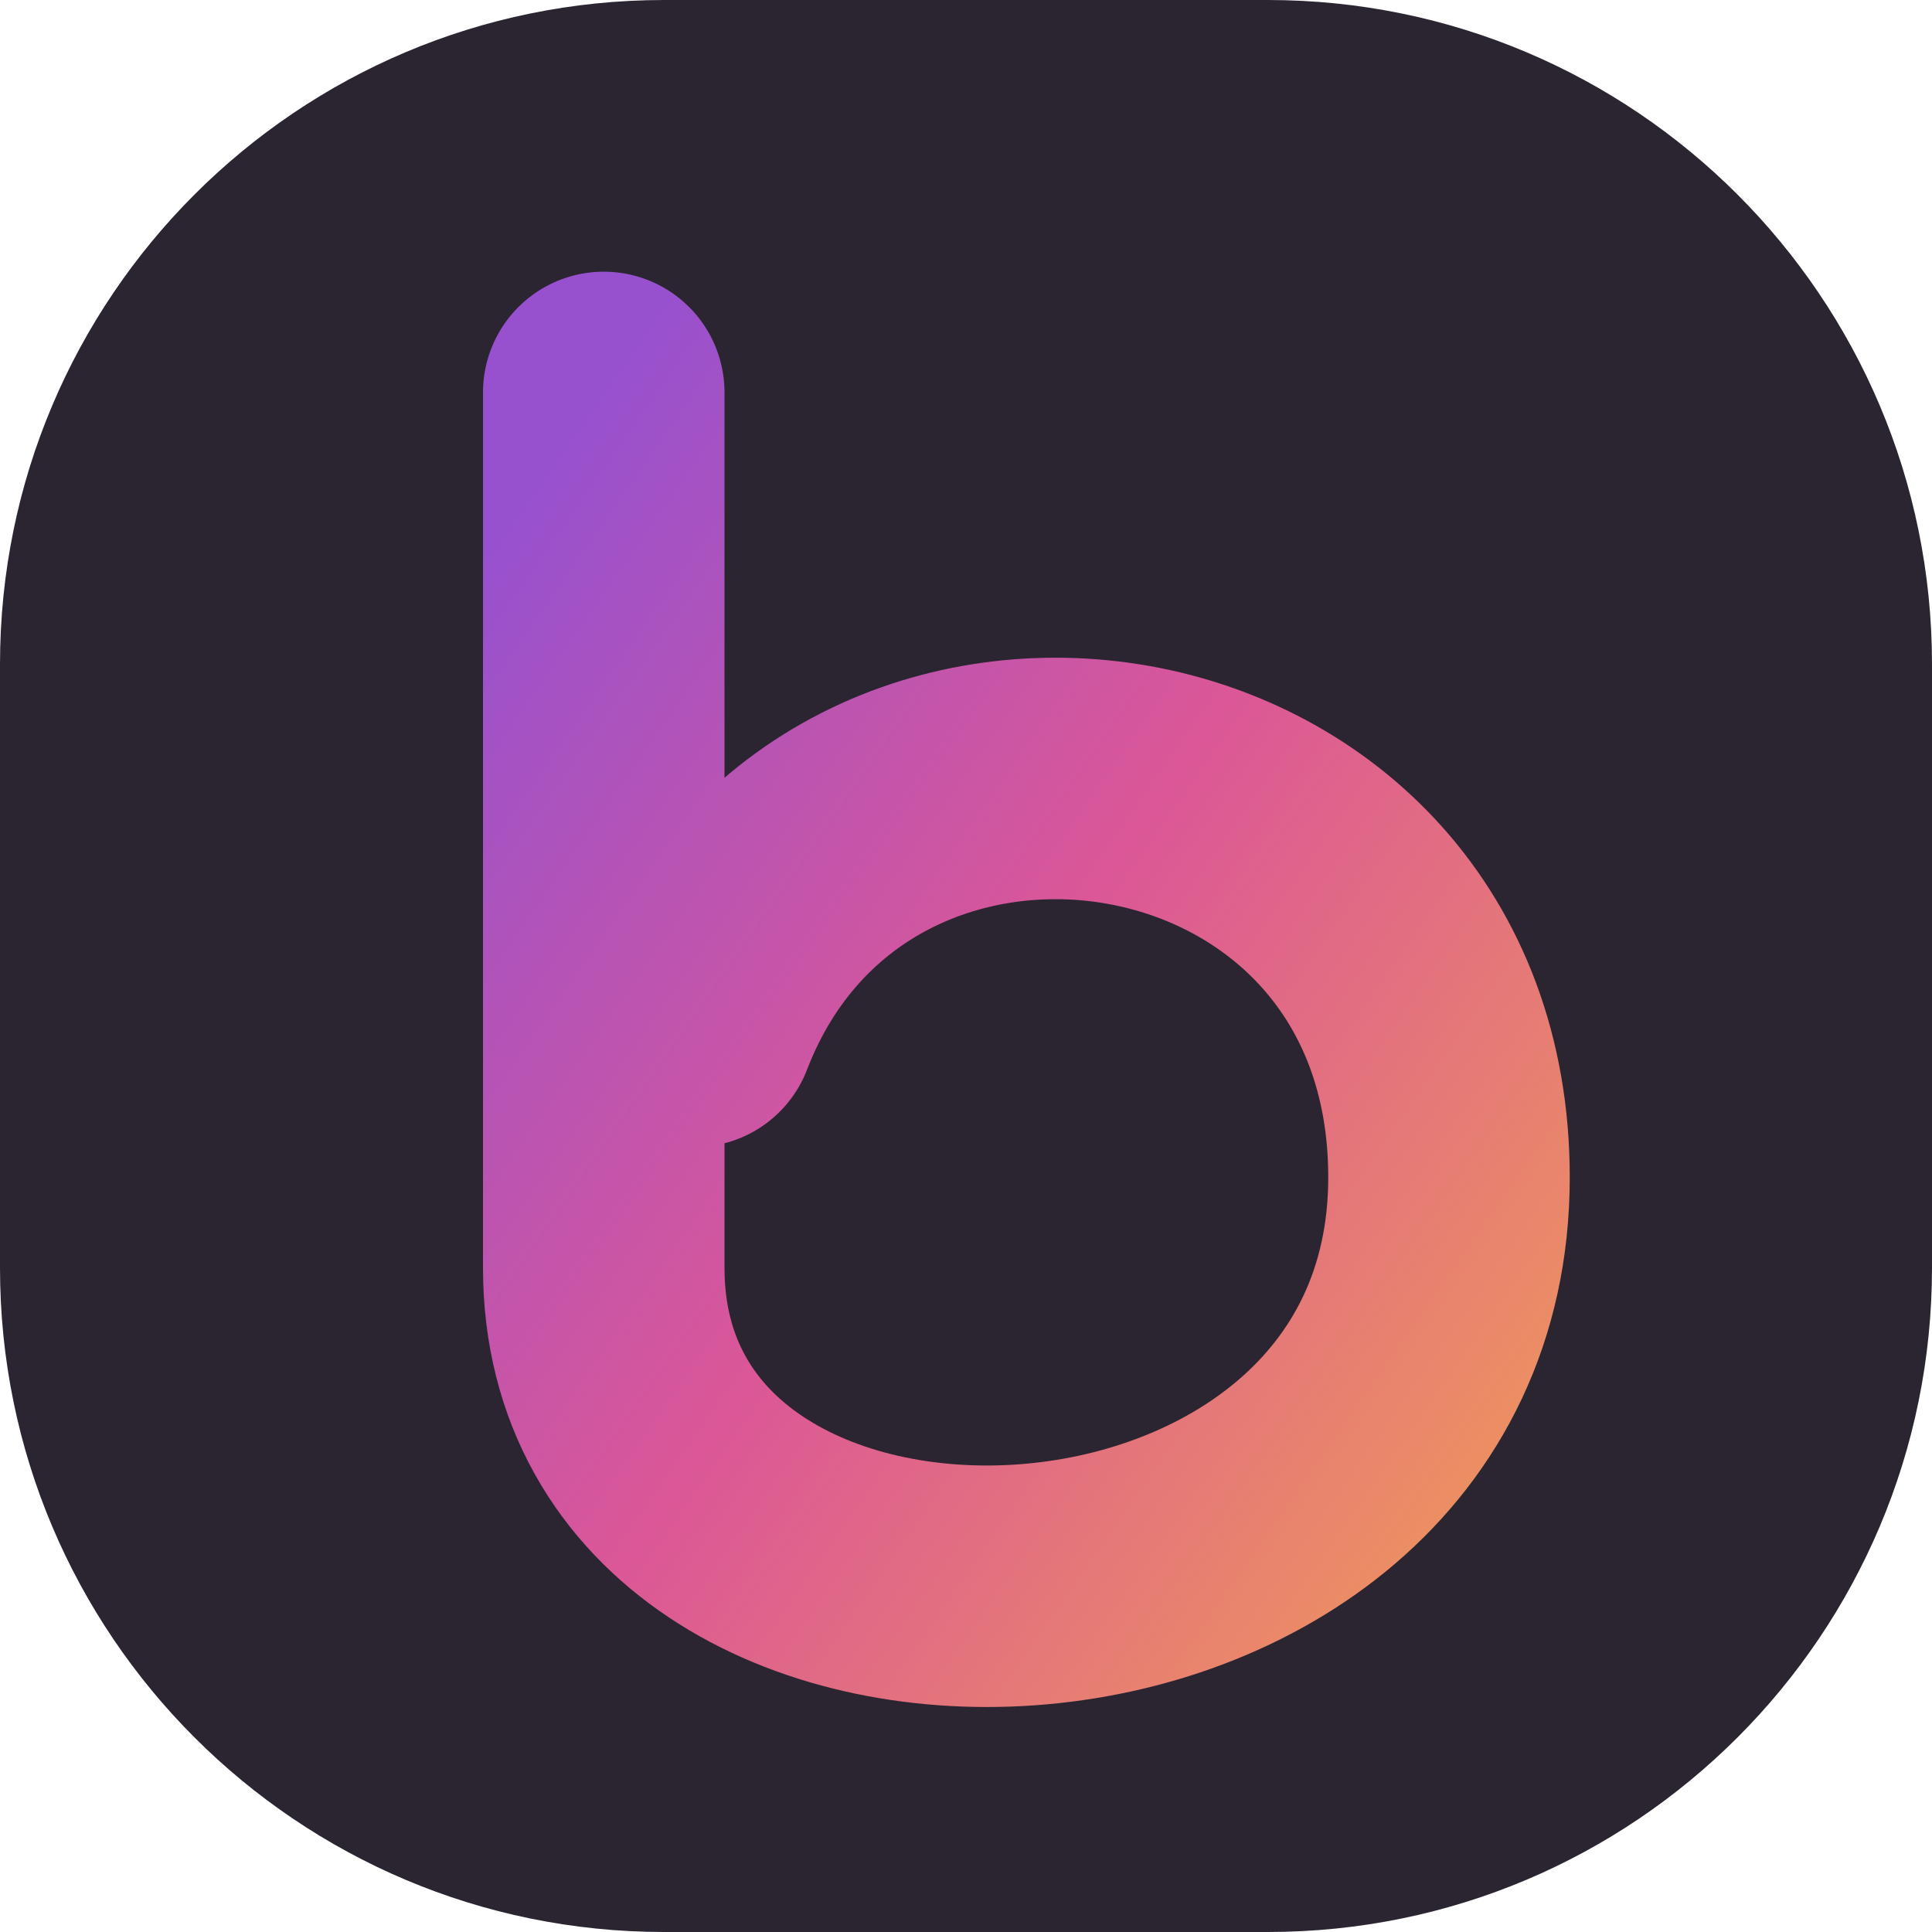
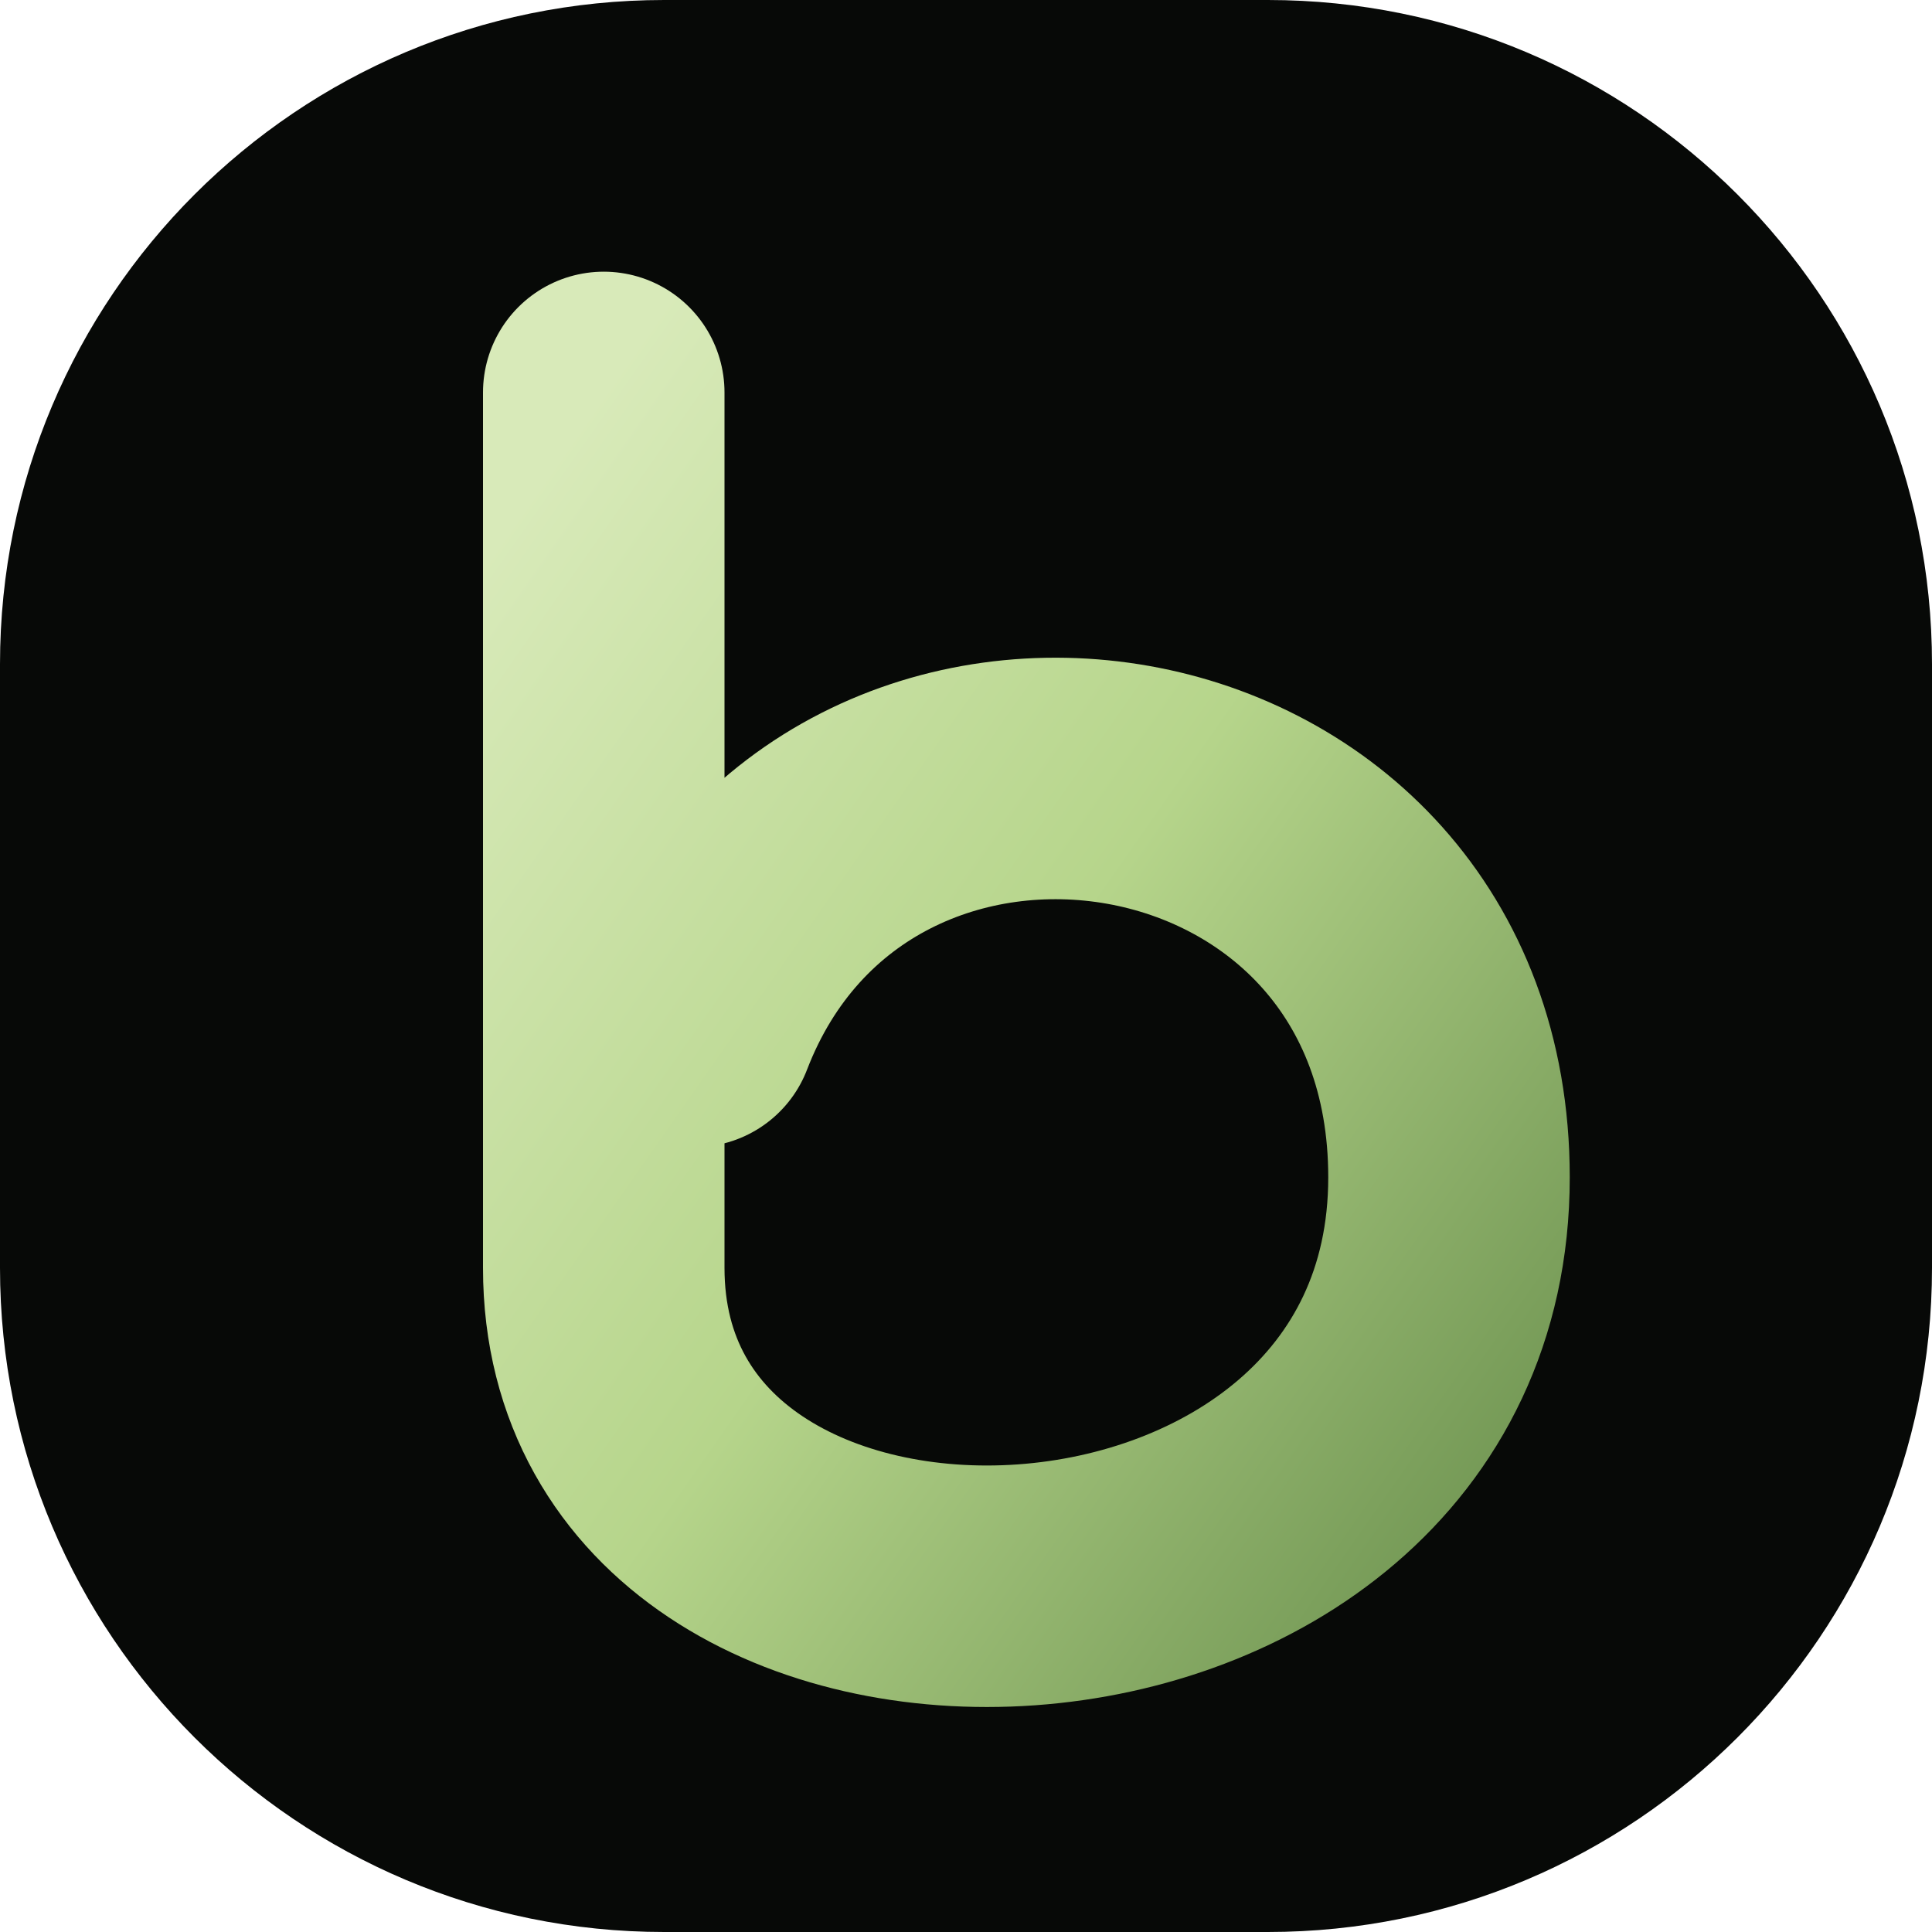
<svg xmlns="http://www.w3.org/2000/svg" viewBox="0 0 64 64">
  <defs>
    <linearGradient id="g" x2="1" y2="1">
-       <stop stop-color="#9851ce" />
-       <stop offset=".5" stop-color="#db5797" />
-       <stop offset="1" stop-color="#ed9260" />
+       <stop stop-color="#d8eab9" />
+       <stop offset=".5" stop-color="#b6d58b" />
+       <stop offset="1" stop-color="#729754" />
    </linearGradient>
  </defs>
-   <rect width="64" height="64" rx="22" fill="#2b2531" />
+   <rect width="64" height="64" rx="22" fill="#070907" />
  <path d="M20 13v29c0 15 28 14 28-3 0-15-20-18-25-5" fill="none" stroke="url(#g)" stroke-width="8" stroke-linecap="round" />
</svg>
